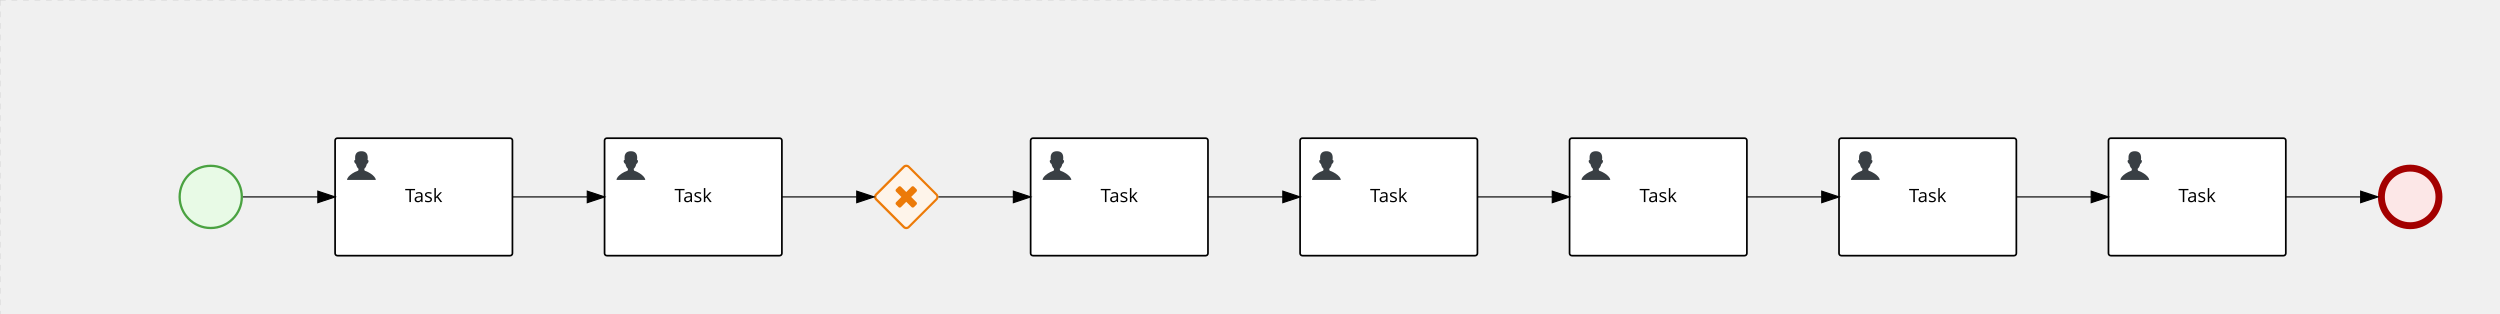
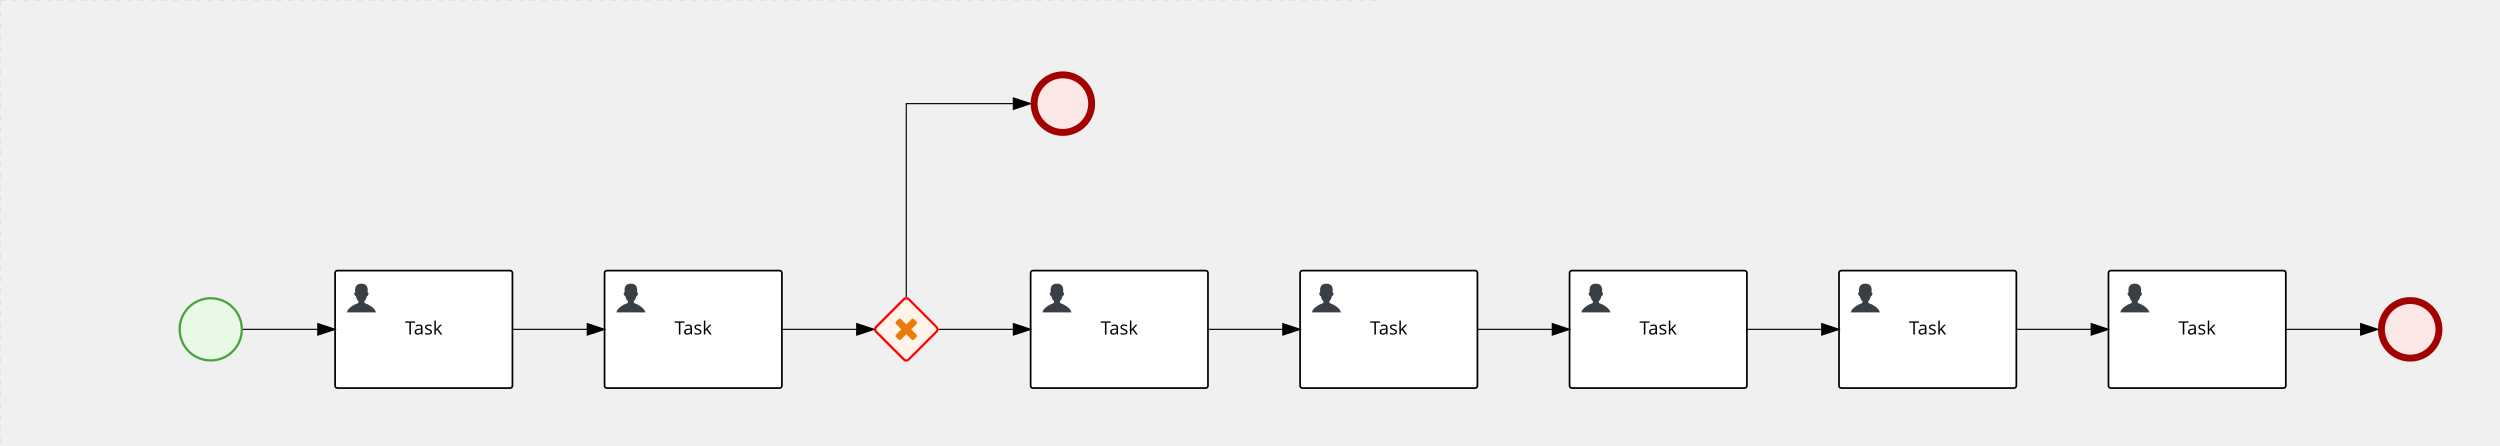
- <svg xmlns="http://www.w3.org/2000/svg" version="1.1" width="2171" height="272" viewBox="0 0 2171 272">
+ <svg xmlns="http://www.w3.org/2000/svg" version="1.1" width="2171" height="387" viewBox="0 0 2171 387">
  <defs />
  <g transform="matrix(1,0,0,1,0,0)">
    <g>
      <g>
        <g>
          <path fill="none" stroke="#d3d3d3" paint-order="fill stroke markers" d=" M 0 0 L 1200 0" stroke-miterlimit="10" stroke-opacity="0.8" stroke-dasharray="5" />
        </g>
        <g>
          <path fill="none" stroke="#d3d3d3" paint-order="fill stroke markers" d=" M 0 0 L 0 800" stroke-miterlimit="10" stroke-opacity="0.8" stroke-dasharray="5" />
        </g>
      </g>
-       <g id="_BD1D2AF8-A295-4450-887F-DDDDDC207F2A" bpmn2nodeid="_BD1D2AF8-A295-4450-887F-DDDDDC207F2A" transform="matrix(1,0,0,1,155,143)">
+       <g id="_BD1D2AF8-A295-4450-887F-DDDDDC207F2A" bpmn2nodeid="_BD1D2AF8-A295-4450-887F-DDDDDC207F2A" transform="matrix(1,0,0,1,155,258)">
        <g>
          <path fill="none" stroke="none" />
        </g>
        <g transform="matrix(0.125,0,0,0.125,0,0)">
          <g transform="matrix(1,0,0,1,0,0)">
            <path fill="#e8fae6" stroke="none" id="_BD1D2AF8-A295-4450-887F-DDDDDC207F2A?shapeType=BACKGROUND" paint-order="stroke fill markers" d=" M 0 0 M 444 224 C 444 263.9 434.2 300.8 414.4 334.5 C 394.7 368.2 368 394.9 334.4 414.5 C 300.8 434.1 263.9 444 224 444 C 184.1 444 147.2 434.2 113.5 414.4 C 79.8 394.7 53.1 368 33.5 334.4 C 13.9 300.8 4 263.9 4 224 C 4 184.1 13.8 147.2 33.6 113.5 C 53.4 79.8 80.1 53.1 113.6 33.5 C 147.1 13.9 184.1 4 224 4 C 263.9 4 300.8 13.8 334.5 33.6 C 368.2 53.4 394.9 80.1 414.5 113.6 C 434.1 147.1 444 184.1 444 224 Z" />
          </g>
          <g>
            <g transform="matrix(1,0,0,1,0,0)">
              <g transform="matrix(1,0,0,1,0,0)">
                <path fill="rgb(74,162,65)" stroke="none" id="_BD1D2AF8-A295-4450-887F-DDDDDC207F2A?shapeType=BORDER&amp;renderType=FILL" paint-order="stroke fill markers" d=" M 0 0 M 224 0 C 100.3 0 0 100.3 0 224 C 0 347.7 100.3 448 224 448 C 347.7 448 448 347.7 448 224 C 448 100.3 347.7 0 224 0 Z M 0 0 M 224 432 C 109.1 432 16 338.9 16 224 C 16 109.1 109.1 16 224 16 C 338.9 16 432 109.1 432 224 C 432 338.9 338.9 432 224 432 Z" />
              </g>
            </g>
          </g>
        </g>
        <g transform="matrix(1,0,0,1,28,61)" />
      </g>
-       <g transform="matrix(1,0,0,1,155,143)" />
-       <g id="_C1A7E222-AB9D-4696-9E21-A1FD12459640" bpmn2nodeid="_C1A7E222-AB9D-4696-9E21-A1FD12459640" transform="matrix(1,0,0,1,291,120)">
+       <g id="_C1A7E222-AB9D-4696-9E21-A1FD12459640" bpmn2nodeid="_C1A7E222-AB9D-4696-9E21-A1FD12459640" transform="matrix(1,0,0,1,291,235)">
        <g>
          <path fill="none" stroke="none" />
        </g>
        <g transform="matrix(1,0,0,1,0,0)">
          <path fill="#ffffff" stroke="none" id="_C1A7E222-AB9D-4696-9E21-A1FD12459640?shapeType=BACKGROUND" paint-order="stroke fill markers" d=" M 2 0 L 152 0 L 152 0 A 2 2 0 0 1 154 2 L 154 100 L 154 100 A 2 2 0 0 1 152 102 L 2 102 L 2 102 A 2 2 0 0 1 0 100 L 0 2 L 0 2 A 2 2 0 0 1 2 0 Z" />
        </g>
        <g transform="matrix(1,0,0,1,0,0)">
          <path fill="none" stroke="rgb(0,0,0)" id="_C1A7E222-AB9D-4696-9E21-A1FD12459640?shapeType=BORDER&amp;renderType=STROKE" paint-order="fill stroke markers" d=" M 2 0 L 152 0 L 152 0 A 2 2 0 0 1 154 2 L 154 100 L 154 100 A 2 2 0 0 1 152 102 L 2 102 L 2 102 A 2 2 0 0 1 0 100 L 0 2 L 0 2 A 2 2 0 0 1 2 0 Z" stroke-miterlimit="10" stroke-width="1.5" stroke-dasharray="" />
        </g>
        <g>
          <g transform="matrix(0.06,0,0,0.06,9.4,9.4)">
            <g transform="matrix(1,0,0,1,0,0)">
              <path fill="#393f44" stroke="none" id="_C1A7E222-AB9D-4696-9E21-A1FD12459640_task__JrCX__gE2q" paint-order="stroke fill markers" d=" M 0 0 M 16 445.21 C 16 440.869 18.784 431.129 22.001 424.217 C 35.768 394.64 77.283 359.28 129 333.084 C 144.516 325.224 157.347 319.964 167.807 317.174 C 171.932 316.074 175.729 314.414 176.525 313.363 C 178.894 310.234 180.914 302.908 181.727 294.5 L 182.5 286.5 L 178.507 283.455 C 166.303 274.146 154.284 251.678 148.04 226.5 C 145.611 216.707 145.056 215.462 142.984 215.158 C 141.703 214.97 138.083 212.243 134.939 209.099 C 123.233 197.393 116.891 177.376 121.44 166.49 C 123.002 162.751 128.155 159.01 131.75 159.004 C 134.448 159 134.471 158.603 132.914 138.788 C 130.927 113.496 134.279 92.265 143.132 74.076 C 152.232 55.38 167.569 42.882 189.049 36.66 C 210.203 30.532 237.797 30.532 258.951 36.66 C 300.042 48.563 318.958 83.806 314.955 141 C 314.32 150.075 313.624 157.788 313.409 158.14 C 313.194 158.493 314.575 159.073 316.479 159.43 C 328.929 161.766 330.986 177.018 321.496 196.621 C 316.903 206.109 309.357 214.508 304.817 215.185 C 303.023 215.453 302.293 217.146 299.943 226.5 C 296.659 239.567 294.474 245.305 287.948 257.995 C 282.491 268.606 273.035 281.109 268.108 284.229 L 264.871 286.278 L 265.518 292.889 C 266.345 301.33 268.639 309.871 270.877 312.837 C 272.067 314.415 275.002 315.79 280.063 317.139 C 291.069 320.075 303.617 325.274 321 334.102 C 369.815 358.891 410.848 393.758 425.032 422.5 C 429.07 430.682 432 440.232 432 445.21 L 432 448 L 224 448 L 16 448 L 16 445.21 Z" />
            </g>
          </g>
        </g>
        <g transform="matrix(1,0,0,1,4.04,13.68)">
          <g transform="matrix(0.04,0,0,0.04,63.36,69.12)">
            <g transform="matrix(1,0,0,1,0,0)">
              <path fill="none" stroke="none" />
            </g>
            <g transform="matrix(1,0,0,1,0,0)">
              <path fill="none" stroke="none" />
            </g>
          </g>
        </g>
        <g transform="matrix(1,0,0,1,60.75,43.5)">
          <text fill="#000000" stroke="none" font-family="Open Sans" font-size="12pt" font-style="normal" font-weight="normal" text-decoration="normal" x="16.25" y="12" text-anchor="middle" dominant-baseline="alphabetic">Task</text>
        </g>
      </g>
-       <g id="_4F758E74-10E8-4F3E-A1BE-51618BF79261" bpmn2nodeid="_4F758E74-10E8-4F3E-A1BE-51618BF79261">
-         <g>
-           <path fill="none" stroke="#000000" paint-order="fill stroke markers" d=" M 211 171 L 276 171" stroke-miterlimit="10" stroke-dasharray="" />
-         </g>
-         <g transform="matrix(1,0,0,1,211,171)" />
-         <g transform="matrix(6.123233995736766e-17,1,-1,6.123233995736766e-17,291,166)">
-           <path fill="#000000" stroke="#000000" paint-order="fill stroke markers" d=" M 10 15 L 0 15 L 5 0 Z" stroke-miterlimit="10" stroke-dasharray="" />
-         </g>
-         <g transform="matrix(1,0,0,1,211,161)" />
-       </g>
-       <g transform="matrix(1,0,0,1,291,120)" />
-       <g id="_A2AA6A26-D961-4B0E-9096-768F3CEE48E3" bpmn2nodeid="_A2AA6A26-D961-4B0E-9096-768F3CEE48E3" transform="matrix(1,0,0,1,525,120)">
+       <g id="_A2AA6A26-D961-4B0E-9096-768F3CEE48E3" bpmn2nodeid="_A2AA6A26-D961-4B0E-9096-768F3CEE48E3" transform="matrix(1,0,0,1,525,235)">
        <g>
          <path fill="none" stroke="none" />
        </g>
        <g transform="matrix(1,0,0,1,0,0)">
          <path fill="#ffffff" stroke="none" id="_A2AA6A26-D961-4B0E-9096-768F3CEE48E3?shapeType=BACKGROUND" paint-order="stroke fill markers" d=" M 2 0 L 152 0 L 152 0 A 2 2 0 0 1 154 2 L 154 100 L 154 100 A 2 2 0 0 1 152 102 L 2 102 L 2 102 A 2 2 0 0 1 0 100 L 0 2 L 0 2 A 2 2 0 0 1 2 0 Z" />
        </g>
        <g transform="matrix(1,0,0,1,0,0)">
          <path fill="none" stroke="rgb(0,0,0)" id="_A2AA6A26-D961-4B0E-9096-768F3CEE48E3?shapeType=BORDER&amp;renderType=STROKE" paint-order="fill stroke markers" d=" M 2 0 L 152 0 L 152 0 A 2 2 0 0 1 154 2 L 154 100 L 154 100 A 2 2 0 0 1 152 102 L 2 102 L 2 102 A 2 2 0 0 1 0 100 L 0 2 L 0 2 A 2 2 0 0 1 2 0 Z" stroke-miterlimit="10" stroke-width="1.5" stroke-dasharray="" />
        </g>
        <g>
          <g transform="matrix(0.06,0,0,0.06,9.4,9.4)">
            <g transform="matrix(1,0,0,1,0,0)">
              <path fill="#393f44" stroke="none" id="_A2AA6A26-D961-4B0E-9096-768F3CEE48E3_task__JrCX__gE2q" paint-order="stroke fill markers" d=" M 0 0 M 16 445.21 C 16 440.869 18.784 431.129 22.001 424.217 C 35.768 394.64 77.283 359.28 129 333.084 C 144.516 325.224 157.347 319.964 167.807 317.174 C 171.932 316.074 175.729 314.414 176.525 313.363 C 178.894 310.234 180.914 302.908 181.727 294.5 L 182.5 286.5 L 178.507 283.455 C 166.303 274.146 154.284 251.678 148.04 226.5 C 145.611 216.707 145.056 215.462 142.984 215.158 C 141.703 214.97 138.083 212.243 134.939 209.099 C 123.233 197.393 116.891 177.376 121.44 166.49 C 123.002 162.751 128.155 159.01 131.75 159.004 C 134.448 159 134.471 158.603 132.914 138.788 C 130.927 113.496 134.279 92.265 143.132 74.076 C 152.232 55.38 167.569 42.882 189.049 36.66 C 210.203 30.532 237.797 30.532 258.951 36.66 C 300.042 48.563 318.958 83.806 314.955 141 C 314.32 150.075 313.624 157.788 313.409 158.14 C 313.194 158.493 314.575 159.073 316.479 159.43 C 328.929 161.766 330.986 177.018 321.496 196.621 C 316.903 206.109 309.357 214.508 304.817 215.185 C 303.023 215.453 302.293 217.146 299.943 226.5 C 296.659 239.567 294.474 245.305 287.948 257.995 C 282.491 268.606 273.035 281.109 268.108 284.229 L 264.871 286.278 L 265.518 292.889 C 266.345 301.33 268.639 309.871 270.877 312.837 C 272.067 314.415 275.002 315.79 280.063 317.139 C 291.069 320.075 303.617 325.274 321 334.102 C 369.815 358.891 410.848 393.758 425.032 422.5 C 429.07 430.682 432 440.232 432 445.21 L 432 448 L 224 448 L 16 448 L 16 445.21 Z" />
            </g>
          </g>
        </g>
        <g transform="matrix(1,0,0,1,4.04,13.68)">
          <g transform="matrix(0.04,0,0,0.04,63.36,69.12)">
            <g transform="matrix(1,0,0,1,0,0)">
              <path fill="none" stroke="none" />
            </g>
            <g transform="matrix(1,0,0,1,0,0)">
              <path fill="none" stroke="none" />
            </g>
          </g>
        </g>
        <g transform="matrix(1,0,0,1,60.75,43.5)">
          <text fill="#000000" stroke="none" font-family="Open Sans" font-size="12pt" font-style="normal" font-weight="normal" text-decoration="normal" x="16.25" y="12" text-anchor="middle" dominant-baseline="alphabetic">Task</text>
        </g>
      </g>
-       <g id="_257670AB-9712-44E4-BC0F-1A981BE80758" bpmn2nodeid="_257670AB-9712-44E4-BC0F-1A981BE80758">
-         <g>
-           <path fill="none" stroke="#000000" paint-order="fill stroke markers" d=" M 445 171 L 510 171" stroke-miterlimit="10" stroke-dasharray="" />
-         </g>
-         <g transform="matrix(1,0,0,1,445,171)" />
-         <g transform="matrix(6.123233995736766e-17,1,-1,6.123233995736766e-17,525,166)">
-           <path fill="#000000" stroke="#000000" paint-order="fill stroke markers" d=" M 10 15 L 0 15 L 5 0 Z" stroke-miterlimit="10" stroke-dasharray="" />
-         </g>
-         <g transform="matrix(1,0,0,1,445,161)" />
-       </g>
-       <g transform="matrix(1,0,0,1,525,120)" />
-       <g id="_67E6EC67-04C4-44F7-8063-492E1B0615BB" bpmn2nodeid="_67E6EC67-04C4-44F7-8063-492E1B0615BB" transform="matrix(1,0,0,1,759,143)">
+       <g id="_67E6EC67-04C4-44F7-8063-492E1B0615BB" bpmn2nodeid="_67E6EC67-04C4-44F7-8063-492E1B0615BB" transform="matrix(1,0,0,1,759,258)">
        <g>
          <path fill="none" stroke="none" />
        </g>
        <g transform="matrix(0.125,0,0,0.125,0,0)">
          <g transform="matrix(1,0,0,1,0,0)">
            <path fill="#fef4ea" stroke="none" id="_67E6EC67-04C4-44F7-8063-492E1B0615BB?shapeType=BACKGROUND" paint-order="stroke fill markers" d=" M 0 0 M 224.4 4.3 C 216.4 4.3 208.4 7.3 202.3 13.4 L 13.5 202.2 C 1.3 214.4 1.3 234.2 13.5 246.4 L 202.2 435.1 C 208.3 441.2 216.4 444.2 224.3 444.2 C 232.2 444.2 240.3 441.2 246.4 435.1 L 435.1 246.4 C 447.3 234.2 447.3 214.4 435.1 202.2 L 246.5 13.4 C 240.4 7.3 232.4 4.3 224.4 4.3 L 224.4 4.3 Z" />
          </g>
          <g>
            <g transform="matrix(1,0,0,1,0,0)">
              <g transform="matrix(1,0,0,1,0,0)">
-                 <path fill="rgb(236,122,8)" stroke="none" id="_67E6EC67-04C4-44F7-8063-492E1B0615BB?shapeType=BORDER&amp;renderType=FILL" paint-order="stroke fill markers" d=" M 0 0 M 20.8 212.7 L 213.3 20.2 C 219.6 13.9 229.7 13.9 235.9 20.2 L 428.4 212.7 C 434.7 219 434.7 229.1 428.4 235.3 L 235.9 427.8 C 229.6 434.1 219.5 434.1 213.3 427.8 L 20.8 235.3 C 14.5 229.1 14.5 218.9 20.8 212.7 L 20.8 212.7 Z M 0 0 M 0 224 C 0 232.1 3.1 240.3 9.3 246.5 L 201.5 438.7 C 213.9 451.1 234.1 451.1 246.5 438.7 L 438.7 246.5 C 444.9 240.3 448 232.1 448 224 C 448 215.9 444.9 207.7 438.7 201.5 L 246.5 9.3 C 234.1 -3.1 213.9 -3.1 201.5 9.3 L 9.3 201.5 C 3.1 207.7 0 215.9 0 224 L 0 224 Z" />
+                 <path fill="rgb(255,0,0)" stroke="none" id="_67E6EC67-04C4-44F7-8063-492E1B0615BB?shapeType=BORDER&amp;renderType=FILL" paint-order="stroke fill markers" d=" M 0 0 M 20.8 212.7 L 213.3 20.2 C 219.6 13.9 229.7 13.9 235.9 20.2 L 428.4 212.7 C 434.7 219 434.7 229.1 428.4 235.3 L 235.9 427.8 C 229.6 434.1 219.5 434.1 213.3 427.8 L 20.8 235.3 C 14.5 229.1 14.5 218.9 20.8 212.7 L 20.8 212.7 Z M 0 0 M 0 224 C 0 232.1 3.1 240.3 9.3 246.5 L 201.5 438.7 C 213.9 451.1 234.1 451.1 246.5 438.7 L 438.7 246.5 C 444.9 240.3 448 232.1 448 224 C 448 215.9 444.9 207.7 438.7 201.5 L 246.5 9.3 C 234.1 -3.1 213.9 -3.1 201.5 9.3 L 9.3 201.5 C 3.1 207.7 0 215.9 0 224 L 0 224 Z" />
              </g>
            </g>
          </g>
          <g>
            <g transform="matrix(1,0,0,1,0,0)">
              <g transform="matrix(1,0,0,1,0,0)">
                <path fill="#ec7a08" stroke="none" id="_67E6EC67-04C4-44F7-8063-492E1B0615BB_exclusive" paint-order="stroke fill markers" d=" M 0 0 M 298.2 269.2 C 298.2 272.6 297.1 275.3 294.7 277.7 L 277.7 294.7 C 275.3 297.1 272.6 298.2 269.2 298.2 C 265.8 298.2 263.1 297.1 260.7 294.7 L 224 258 L 187.2 294.8 C 184.8 297.2 182.1 298.3 178.7 298.3 C 175.3 298.3 172.6 297.2 170.2 294.8 L 153.2 277.8 C 150.8 275.4 149.7 272.7 149.7 269.3 C 149.7 265.9 150.8 263.2 153.2 260.8 L 190 224 L 153.2 187.2 C 150.8 184.8 149.7 182 149.7 178.7 C 149.7 175.3 150.8 172.5 153.2 170.2 L 170.2 153.2 C 172.6 150.8 175.3 149.7 178.7 149.7 C 182.1 149.7 184.8 150.8 187.2 153.2 L 224 190 L 260.8 153.2 C 263.2 150.8 265.9 149.7 269.3 149.7 C 272.7 149.7 275.4 150.8 277.8 153.2 L 294.8 170.2 C 297.2 172.5 298.3 175.3 298.3 178.7 C 298.3 182 297.2 184.8 294.8 187.2 L 258 224 L 294.8 260.8 C 297.1 263.1 298.2 265.9 298.2 269.2 Z" />
              </g>
            </g>
          </g>
        </g>
        <g transform="matrix(1,0,0,1,28,61)" />
      </g>
-       <g id="_77CBC5D1-3ADE-4B9D-A442-46ECFEF63941" bpmn2nodeid="_77CBC5D1-3ADE-4B9D-A442-46ECFEF63941">
-         <g>
-           <path fill="none" stroke="#000000" paint-order="fill stroke markers" d=" M 679 171 L 744 171" stroke-miterlimit="10" stroke-dasharray="" />
-         </g>
-         <g transform="matrix(1,0,0,1,679,171)" />
-         <g transform="matrix(6.123233995736766e-17,1,-1,6.123233995736766e-17,759,166)">
-           <path fill="#000000" stroke="#000000" paint-order="fill stroke markers" d=" M 10 15 L 0 15 L 5 0 Z" stroke-miterlimit="10" stroke-dasharray="" />
-         </g>
-         <g transform="matrix(1,0,0,1,679,161)" />
-       </g>
-       <g transform="matrix(1,0,0,1,759,143)" />
-       <g id="_B5F4F070-4E8F-462E-9679-84021734B52C" bpmn2nodeid="_B5F4F070-4E8F-462E-9679-84021734B52C" transform="matrix(1,0,0,1,895,120)">
+       <g id="_B5F4F070-4E8F-462E-9679-84021734B52C" bpmn2nodeid="_B5F4F070-4E8F-462E-9679-84021734B52C" transform="matrix(1,0,0,1,895,235)">
        <g>
          <path fill="none" stroke="none" />
        </g>
        <g transform="matrix(1,0,0,1,0,0)">
          <path fill="#ffffff" stroke="none" id="_B5F4F070-4E8F-462E-9679-84021734B52C?shapeType=BACKGROUND" paint-order="stroke fill markers" d=" M 2 0 L 152 0 L 152 0 A 2 2 0 0 1 154 2 L 154 100 L 154 100 A 2 2 0 0 1 152 102 L 2 102 L 2 102 A 2 2 0 0 1 0 100 L 0 2 L 0 2 A 2 2 0 0 1 2 0 Z" />
        </g>
        <g transform="matrix(1,0,0,1,0,0)">
          <path fill="none" stroke="rgb(0,0,0)" id="_B5F4F070-4E8F-462E-9679-84021734B52C?shapeType=BORDER&amp;renderType=STROKE" paint-order="fill stroke markers" d=" M 2 0 L 152 0 L 152 0 A 2 2 0 0 1 154 2 L 154 100 L 154 100 A 2 2 0 0 1 152 102 L 2 102 L 2 102 A 2 2 0 0 1 0 100 L 0 2 L 0 2 A 2 2 0 0 1 2 0 Z" stroke-miterlimit="10" stroke-width="1.5" stroke-dasharray="" />
        </g>
        <g>
          <g transform="matrix(0.06,0,0,0.06,9.4,9.4)">
            <g transform="matrix(1,0,0,1,0,0)">
              <path fill="#393f44" stroke="none" id="_B5F4F070-4E8F-462E-9679-84021734B52C_task__JrCX__gE2q" paint-order="stroke fill markers" d=" M 0 0 M 16 445.21 C 16 440.869 18.784 431.129 22.001 424.217 C 35.768 394.64 77.283 359.28 129 333.084 C 144.516 325.224 157.347 319.964 167.807 317.174 C 171.932 316.074 175.729 314.414 176.525 313.363 C 178.894 310.234 180.914 302.908 181.727 294.5 L 182.5 286.5 L 178.507 283.455 C 166.303 274.146 154.284 251.678 148.04 226.5 C 145.611 216.707 145.056 215.462 142.984 215.158 C 141.703 214.97 138.083 212.243 134.939 209.099 C 123.233 197.393 116.891 177.376 121.44 166.49 C 123.002 162.751 128.155 159.01 131.75 159.004 C 134.448 159 134.471 158.603 132.914 138.788 C 130.927 113.496 134.279 92.265 143.132 74.076 C 152.232 55.38 167.569 42.882 189.049 36.66 C 210.203 30.532 237.797 30.532 258.951 36.66 C 300.042 48.563 318.958 83.806 314.955 141 C 314.32 150.075 313.624 157.788 313.409 158.14 C 313.194 158.493 314.575 159.073 316.479 159.43 C 328.929 161.766 330.986 177.018 321.496 196.621 C 316.903 206.109 309.357 214.508 304.817 215.185 C 303.023 215.453 302.293 217.146 299.943 226.5 C 296.659 239.567 294.474 245.305 287.948 257.995 C 282.491 268.606 273.035 281.109 268.108 284.229 L 264.871 286.278 L 265.518 292.889 C 266.345 301.33 268.639 309.871 270.877 312.837 C 272.067 314.415 275.002 315.79 280.063 317.139 C 291.069 320.075 303.617 325.274 321 334.102 C 369.815 358.891 410.848 393.758 425.032 422.5 C 429.07 430.682 432 440.232 432 445.21 L 432 448 L 224 448 L 16 448 L 16 445.21 Z" />
            </g>
          </g>
        </g>
        <g transform="matrix(1,0,0,1,4.04,13.68)">
          <g transform="matrix(0.04,0,0,0.04,63.36,69.12)">
            <g transform="matrix(1,0,0,1,0,0)">
              <path fill="none" stroke="none" />
            </g>
            <g transform="matrix(1,0,0,1,0,0)">
              <path fill="none" stroke="none" />
            </g>
          </g>
        </g>
        <g transform="matrix(1,0,0,1,60.75,43.5)">
          <text fill="#000000" stroke="none" font-family="Open Sans" font-size="12pt" font-style="normal" font-weight="normal" text-decoration="normal" x="16.25" y="12" text-anchor="middle" dominant-baseline="alphabetic">Task</text>
        </g>
      </g>
-       <g id="_EBDE0DC5-5622-4D78-8DD5-76DB6A95652A" bpmn2nodeid="_EBDE0DC5-5622-4D78-8DD5-76DB6A95652A">
-         <g>
-           <path fill="none" stroke="#000000" paint-order="fill stroke markers" d=" M 815 171 L 880 171" stroke-miterlimit="10" stroke-dasharray="" />
-         </g>
-         <g transform="matrix(1,0,0,1,815,171)" />
-         <g transform="matrix(6.123233995736766e-17,1,-1,6.123233995736766e-17,895,166)">
-           <path fill="#000000" stroke="#000000" paint-order="fill stroke markers" d=" M 10 15 L 0 15 L 5 0 Z" stroke-miterlimit="10" stroke-dasharray="" />
-         </g>
-         <g transform="matrix(1,0,0,1,815,161)" />
-       </g>
-       <g transform="matrix(1,0,0,1,895,120)" />
-       <g id="_E7CACB29-BD10-435C-A16A-18ADB375356E" bpmn2nodeid="_E7CACB29-BD10-435C-A16A-18ADB375356E" transform="matrix(1,0,0,1,1129,120)">
+       <g id="_E7CACB29-BD10-435C-A16A-18ADB375356E" bpmn2nodeid="_E7CACB29-BD10-435C-A16A-18ADB375356E" transform="matrix(1,0,0,1,1129,235)">
        <g>
          <path fill="none" stroke="none" />
        </g>
        <g transform="matrix(1,0,0,1,0,0)">
          <path fill="#ffffff" stroke="none" id="_E7CACB29-BD10-435C-A16A-18ADB375356E?shapeType=BACKGROUND" paint-order="stroke fill markers" d=" M 2 0 L 152 0 L 152 0 A 2 2 0 0 1 154 2 L 154 100 L 154 100 A 2 2 0 0 1 152 102 L 2 102 L 2 102 A 2 2 0 0 1 0 100 L 0 2 L 0 2 A 2 2 0 0 1 2 0 Z" />
        </g>
        <g transform="matrix(1,0,0,1,0,0)">
          <path fill="none" stroke="rgb(0,0,0)" id="_E7CACB29-BD10-435C-A16A-18ADB375356E?shapeType=BORDER&amp;renderType=STROKE" paint-order="fill stroke markers" d=" M 2 0 L 152 0 L 152 0 A 2 2 0 0 1 154 2 L 154 100 L 154 100 A 2 2 0 0 1 152 102 L 2 102 L 2 102 A 2 2 0 0 1 0 100 L 0 2 L 0 2 A 2 2 0 0 1 2 0 Z" stroke-miterlimit="10" stroke-width="1.5" stroke-dasharray="" />
        </g>
        <g>
          <g transform="matrix(0.06,0,0,0.06,9.4,9.4)">
            <g transform="matrix(1,0,0,1,0,0)">
              <path fill="#393f44" stroke="none" id="_E7CACB29-BD10-435C-A16A-18ADB375356E_task__JrCX__gE2q" paint-order="stroke fill markers" d=" M 0 0 M 16 445.21 C 16 440.869 18.784 431.129 22.001 424.217 C 35.768 394.64 77.283 359.28 129 333.084 C 144.516 325.224 157.347 319.964 167.807 317.174 C 171.932 316.074 175.729 314.414 176.525 313.363 C 178.894 310.234 180.914 302.908 181.727 294.5 L 182.5 286.5 L 178.507 283.455 C 166.303 274.146 154.284 251.678 148.04 226.5 C 145.611 216.707 145.056 215.462 142.984 215.158 C 141.703 214.97 138.083 212.243 134.939 209.099 C 123.233 197.393 116.891 177.376 121.44 166.49 C 123.002 162.751 128.155 159.01 131.75 159.004 C 134.448 159 134.471 158.603 132.914 138.788 C 130.927 113.496 134.279 92.265 143.132 74.076 C 152.232 55.38 167.569 42.882 189.049 36.66 C 210.203 30.532 237.797 30.532 258.951 36.66 C 300.042 48.563 318.958 83.806 314.955 141 C 314.32 150.075 313.624 157.788 313.409 158.14 C 313.194 158.493 314.575 159.073 316.479 159.43 C 328.929 161.766 330.986 177.018 321.496 196.621 C 316.903 206.109 309.357 214.508 304.817 215.185 C 303.023 215.453 302.293 217.146 299.943 226.5 C 296.659 239.567 294.474 245.305 287.948 257.995 C 282.491 268.606 273.035 281.109 268.108 284.229 L 264.871 286.278 L 265.518 292.889 C 266.345 301.33 268.639 309.871 270.877 312.837 C 272.067 314.415 275.002 315.79 280.063 317.139 C 291.069 320.075 303.617 325.274 321 334.102 C 369.815 358.891 410.848 393.758 425.032 422.5 C 429.07 430.682 432 440.232 432 445.21 L 432 448 L 224 448 L 16 448 L 16 445.21 Z" />
            </g>
          </g>
        </g>
        <g transform="matrix(1,0,0,1,4.04,13.68)">
          <g transform="matrix(0.04,0,0,0.04,63.36,69.12)">
            <g transform="matrix(1,0,0,1,0,0)">
              <path fill="none" stroke="none" />
            </g>
            <g transform="matrix(1,0,0,1,0,0)">
              <path fill="none" stroke="none" />
            </g>
          </g>
        </g>
        <g transform="matrix(1,0,0,1,60.75,43.5)">
          <text fill="#000000" stroke="none" font-family="Open Sans" font-size="12pt" font-style="normal" font-weight="normal" text-decoration="normal" x="16.25" y="12" text-anchor="middle" dominant-baseline="alphabetic">Task</text>
        </g>
      </g>
-       <g id="_AE5C3344-8FDD-4492-AB14-617A3BBB9AD2" bpmn2nodeid="_AE5C3344-8FDD-4492-AB14-617A3BBB9AD2">
-         <g>
-           <path fill="none" stroke="#000000" paint-order="fill stroke markers" d=" M 1049 171 L 1114 171" stroke-miterlimit="10" stroke-dasharray="" />
-         </g>
-         <g transform="matrix(1,0,0,1,1049,171)" />
-         <g transform="matrix(6.123233995736766e-17,1,-1,6.123233995736766e-17,1129,166)">
-           <path fill="#000000" stroke="#000000" paint-order="fill stroke markers" d=" M 10 15 L 0 15 L 5 0 Z" stroke-miterlimit="10" stroke-dasharray="" />
-         </g>
-         <g transform="matrix(1,0,0,1,1049,161)" />
-       </g>
-       <g transform="matrix(1,0,0,1,1129,120)" />
-       <g id="_8FF0A43F-6382-45C9-BA72-5A724DCAC5A2" bpmn2nodeid="_8FF0A43F-6382-45C9-BA72-5A724DCAC5A2" transform="matrix(1,0,0,1,1363,120)">
+       <g id="_8FF0A43F-6382-45C9-BA72-5A724DCAC5A2" bpmn2nodeid="_8FF0A43F-6382-45C9-BA72-5A724DCAC5A2" transform="matrix(1,0,0,1,1363,235)">
        <g>
          <path fill="none" stroke="none" />
        </g>
        <g transform="matrix(1,0,0,1,0,0)">
          <path fill="#ffffff" stroke="none" id="_8FF0A43F-6382-45C9-BA72-5A724DCAC5A2?shapeType=BACKGROUND" paint-order="stroke fill markers" d=" M 2 0 L 152 0 L 152 0 A 2 2 0 0 1 154 2 L 154 100 L 154 100 A 2 2 0 0 1 152 102 L 2 102 L 2 102 A 2 2 0 0 1 0 100 L 0 2 L 0 2 A 2 2 0 0 1 2 0 Z" />
        </g>
        <g transform="matrix(1,0,0,1,0,0)">
          <path fill="none" stroke="rgb(0,0,0)" id="_8FF0A43F-6382-45C9-BA72-5A724DCAC5A2?shapeType=BORDER&amp;renderType=STROKE" paint-order="fill stroke markers" d=" M 2 0 L 152 0 L 152 0 A 2 2 0 0 1 154 2 L 154 100 L 154 100 A 2 2 0 0 1 152 102 L 2 102 L 2 102 A 2 2 0 0 1 0 100 L 0 2 L 0 2 A 2 2 0 0 1 2 0 Z" stroke-miterlimit="10" stroke-width="1.5" stroke-dasharray="" />
        </g>
        <g>
          <g transform="matrix(0.06,0,0,0.06,9.4,9.4)">
            <g transform="matrix(1,0,0,1,0,0)">
              <path fill="#393f44" stroke="none" id="_8FF0A43F-6382-45C9-BA72-5A724DCAC5A2_task__JrCX__gE2q" paint-order="stroke fill markers" d=" M 0 0 M 16 445.21 C 16 440.869 18.784 431.129 22.001 424.217 C 35.768 394.64 77.283 359.28 129 333.084 C 144.516 325.224 157.347 319.964 167.807 317.174 C 171.932 316.074 175.729 314.414 176.525 313.363 C 178.894 310.234 180.914 302.908 181.727 294.5 L 182.5 286.5 L 178.507 283.455 C 166.303 274.146 154.284 251.678 148.04 226.5 C 145.611 216.707 145.056 215.462 142.984 215.158 C 141.703 214.97 138.083 212.243 134.939 209.099 C 123.233 197.393 116.891 177.376 121.44 166.49 C 123.002 162.751 128.155 159.01 131.75 159.004 C 134.448 159 134.471 158.603 132.914 138.788 C 130.927 113.496 134.279 92.265 143.132 74.076 C 152.232 55.38 167.569 42.882 189.049 36.66 C 210.203 30.532 237.797 30.532 258.951 36.66 C 300.042 48.563 318.958 83.806 314.955 141 C 314.32 150.075 313.624 157.788 313.409 158.14 C 313.194 158.493 314.575 159.073 316.479 159.43 C 328.929 161.766 330.986 177.018 321.496 196.621 C 316.903 206.109 309.357 214.508 304.817 215.185 C 303.023 215.453 302.293 217.146 299.943 226.5 C 296.659 239.567 294.474 245.305 287.948 257.995 C 282.491 268.606 273.035 281.109 268.108 284.229 L 264.871 286.278 L 265.518 292.889 C 266.345 301.33 268.639 309.871 270.877 312.837 C 272.067 314.415 275.002 315.79 280.063 317.139 C 291.069 320.075 303.617 325.274 321 334.102 C 369.815 358.891 410.848 393.758 425.032 422.5 C 429.07 430.682 432 440.232 432 445.21 L 432 448 L 224 448 L 16 448 L 16 445.21 Z" />
            </g>
          </g>
        </g>
        <g transform="matrix(1,0,0,1,4.04,13.68)">
          <g transform="matrix(0.04,0,0,0.04,63.36,69.12)">
            <g transform="matrix(1,0,0,1,0,0)">
              <path fill="none" stroke="none" />
            </g>
            <g transform="matrix(1,0,0,1,0,0)">
              <path fill="none" stroke="none" />
            </g>
          </g>
        </g>
        <g transform="matrix(1,0,0,1,60.75,43.5)">
          <text fill="#000000" stroke="none" font-family="Open Sans" font-size="12pt" font-style="normal" font-weight="normal" text-decoration="normal" x="16.25" y="12" text-anchor="middle" dominant-baseline="alphabetic">Task</text>
        </g>
      </g>
-       <g id="_56CBB2CD-26D1-4CE8-B54A-29FD3BC16176" bpmn2nodeid="_56CBB2CD-26D1-4CE8-B54A-29FD3BC16176">
-         <g>
-           <path fill="none" stroke="#000000" paint-order="fill stroke markers" d=" M 1283 171 L 1348 171" stroke-miterlimit="10" stroke-dasharray="" />
-         </g>
-         <g transform="matrix(1,0,0,1,1283,171)" />
-         <g transform="matrix(6.123233995736766e-17,1,-1,6.123233995736766e-17,1363,166)">
-           <path fill="#000000" stroke="#000000" paint-order="fill stroke markers" d=" M 10 15 L 0 15 L 5 0 Z" stroke-miterlimit="10" stroke-dasharray="" />
-         </g>
-         <g transform="matrix(1,0,0,1,1283,161)" />
-       </g>
-       <g transform="matrix(1,0,0,1,1363,120)" />
-       <g id="_46555990-BA23-4DF4-93FD-519519213578" bpmn2nodeid="_46555990-BA23-4DF4-93FD-519519213578" transform="matrix(1,0,0,1,1597,120)">
+       <g id="_46555990-BA23-4DF4-93FD-519519213578" bpmn2nodeid="_46555990-BA23-4DF4-93FD-519519213578" transform="matrix(1,0,0,1,1597,235)">
        <g>
          <path fill="none" stroke="none" />
        </g>
        <g transform="matrix(1,0,0,1,0,0)">
          <path fill="#ffffff" stroke="none" id="_46555990-BA23-4DF4-93FD-519519213578?shapeType=BACKGROUND" paint-order="stroke fill markers" d=" M 2 0 L 152 0 L 152 0 A 2 2 0 0 1 154 2 L 154 100 L 154 100 A 2 2 0 0 1 152 102 L 2 102 L 2 102 A 2 2 0 0 1 0 100 L 0 2 L 0 2 A 2 2 0 0 1 2 0 Z" />
        </g>
        <g transform="matrix(1,0,0,1,0,0)">
          <path fill="none" stroke="rgb(0,0,0)" id="_46555990-BA23-4DF4-93FD-519519213578?shapeType=BORDER&amp;renderType=STROKE" paint-order="fill stroke markers" d=" M 2 0 L 152 0 L 152 0 A 2 2 0 0 1 154 2 L 154 100 L 154 100 A 2 2 0 0 1 152 102 L 2 102 L 2 102 A 2 2 0 0 1 0 100 L 0 2 L 0 2 A 2 2 0 0 1 2 0 Z" stroke-miterlimit="10" stroke-width="1.5" stroke-dasharray="" />
        </g>
        <g>
          <g transform="matrix(0.06,0,0,0.06,9.4,9.4)">
            <g transform="matrix(1,0,0,1,0,0)">
              <path fill="#393f44" stroke="none" id="_46555990-BA23-4DF4-93FD-519519213578_task__JrCX__gE2q" paint-order="stroke fill markers" d=" M 0 0 M 16 445.21 C 16 440.869 18.784 431.129 22.001 424.217 C 35.768 394.64 77.283 359.28 129 333.084 C 144.516 325.224 157.347 319.964 167.807 317.174 C 171.932 316.074 175.729 314.414 176.525 313.363 C 178.894 310.234 180.914 302.908 181.727 294.5 L 182.5 286.5 L 178.507 283.455 C 166.303 274.146 154.284 251.678 148.04 226.5 C 145.611 216.707 145.056 215.462 142.984 215.158 C 141.703 214.97 138.083 212.243 134.939 209.099 C 123.233 197.393 116.891 177.376 121.44 166.49 C 123.002 162.751 128.155 159.01 131.75 159.004 C 134.448 159 134.471 158.603 132.914 138.788 C 130.927 113.496 134.279 92.265 143.132 74.076 C 152.232 55.38 167.569 42.882 189.049 36.66 C 210.203 30.532 237.797 30.532 258.951 36.66 C 300.042 48.563 318.958 83.806 314.955 141 C 314.32 150.075 313.624 157.788 313.409 158.14 C 313.194 158.493 314.575 159.073 316.479 159.43 C 328.929 161.766 330.986 177.018 321.496 196.621 C 316.903 206.109 309.357 214.508 304.817 215.185 C 303.023 215.453 302.293 217.146 299.943 226.5 C 296.659 239.567 294.474 245.305 287.948 257.995 C 282.491 268.606 273.035 281.109 268.108 284.229 L 264.871 286.278 L 265.518 292.889 C 266.345 301.33 268.639 309.871 270.877 312.837 C 272.067 314.415 275.002 315.79 280.063 317.139 C 291.069 320.075 303.617 325.274 321 334.102 C 369.815 358.891 410.848 393.758 425.032 422.5 C 429.07 430.682 432 440.232 432 445.21 L 432 448 L 224 448 L 16 448 L 16 445.21 Z" />
            </g>
          </g>
        </g>
        <g transform="matrix(1,0,0,1,4.04,13.68)">
          <g transform="matrix(0.04,0,0,0.04,63.36,69.12)">
            <g transform="matrix(1,0,0,1,0,0)">
              <path fill="none" stroke="none" />
            </g>
            <g transform="matrix(1,0,0,1,0,0)">
              <path fill="none" stroke="none" />
            </g>
          </g>
        </g>
        <g transform="matrix(1,0,0,1,60.75,43.5)">
          <text fill="#000000" stroke="none" font-family="Open Sans" font-size="12pt" font-style="normal" font-weight="normal" text-decoration="normal" x="16.25" y="12" text-anchor="middle" dominant-baseline="alphabetic">Task</text>
        </g>
      </g>
-       <g id="_9954FA6A-EFA4-4B48-A5A9-50F8D56FA501" bpmn2nodeid="_9954FA6A-EFA4-4B48-A5A9-50F8D56FA501">
-         <g>
-           <path fill="none" stroke="#000000" paint-order="fill stroke markers" d=" M 1517 171 L 1582 171" stroke-miterlimit="10" stroke-dasharray="" />
-         </g>
-         <g transform="matrix(1,0,0,1,1517,171)" />
-         <g transform="matrix(6.123233995736766e-17,1,-1,6.123233995736766e-17,1597,166)">
-           <path fill="#000000" stroke="#000000" paint-order="fill stroke markers" d=" M 10 15 L 0 15 L 5 0 Z" stroke-miterlimit="10" stroke-dasharray="" />
-         </g>
-         <g transform="matrix(1,0,0,1,1517,161)" />
-       </g>
-       <g transform="matrix(1,0,0,1,1597,120)" />
-       <g id="_2652C81C-3B0A-4F57-AE74-74FB26818996" bpmn2nodeid="_2652C81C-3B0A-4F57-AE74-74FB26818996" transform="matrix(1,0,0,1,1831,120)">
+       <g id="_2652C81C-3B0A-4F57-AE74-74FB26818996" bpmn2nodeid="_2652C81C-3B0A-4F57-AE74-74FB26818996" transform="matrix(1,0,0,1,1831,235)">
        <g>
          <path fill="none" stroke="none" />
        </g>
        <g transform="matrix(1,0,0,1,0,0)">
          <path fill="#ffffff" stroke="none" id="_2652C81C-3B0A-4F57-AE74-74FB26818996?shapeType=BACKGROUND" paint-order="stroke fill markers" d=" M 2 0 L 152 0 L 152 0 A 2 2 0 0 1 154 2 L 154 100 L 154 100 A 2 2 0 0 1 152 102 L 2 102 L 2 102 A 2 2 0 0 1 0 100 L 0 2 L 0 2 A 2 2 0 0 1 2 0 Z" />
        </g>
        <g transform="matrix(1,0,0,1,0,0)">
          <path fill="none" stroke="rgb(0,0,0)" id="_2652C81C-3B0A-4F57-AE74-74FB26818996?shapeType=BORDER&amp;renderType=STROKE" paint-order="fill stroke markers" d=" M 2 0 L 152 0 L 152 0 A 2 2 0 0 1 154 2 L 154 100 L 154 100 A 2 2 0 0 1 152 102 L 2 102 L 2 102 A 2 2 0 0 1 0 100 L 0 2 L 0 2 A 2 2 0 0 1 2 0 Z" stroke-miterlimit="10" stroke-width="1.5" stroke-dasharray="" />
        </g>
        <g>
          <g transform="matrix(0.06,0,0,0.06,9.4,9.4)">
            <g transform="matrix(1,0,0,1,0,0)">
              <path fill="#393f44" stroke="none" id="_2652C81C-3B0A-4F57-AE74-74FB26818996_task__JrCX__gE2q" paint-order="stroke fill markers" d=" M 0 0 M 16 445.21 C 16 440.869 18.784 431.129 22.001 424.217 C 35.768 394.64 77.283 359.28 129 333.084 C 144.516 325.224 157.347 319.964 167.807 317.174 C 171.932 316.074 175.729 314.414 176.525 313.363 C 178.894 310.234 180.914 302.908 181.727 294.5 L 182.5 286.5 L 178.507 283.455 C 166.303 274.146 154.284 251.678 148.04 226.5 C 145.611 216.707 145.056 215.462 142.984 215.158 C 141.703 214.97 138.083 212.243 134.939 209.099 C 123.233 197.393 116.891 177.376 121.44 166.49 C 123.002 162.751 128.155 159.01 131.75 159.004 C 134.448 159 134.471 158.603 132.914 138.788 C 130.927 113.496 134.279 92.265 143.132 74.076 C 152.232 55.38 167.569 42.882 189.049 36.66 C 210.203 30.532 237.797 30.532 258.951 36.66 C 300.042 48.563 318.958 83.806 314.955 141 C 314.32 150.075 313.624 157.788 313.409 158.14 C 313.194 158.493 314.575 159.073 316.479 159.43 C 328.929 161.766 330.986 177.018 321.496 196.621 C 316.903 206.109 309.357 214.508 304.817 215.185 C 303.023 215.453 302.293 217.146 299.943 226.5 C 296.659 239.567 294.474 245.305 287.948 257.995 C 282.491 268.606 273.035 281.109 268.108 284.229 L 264.871 286.278 L 265.518 292.889 C 266.345 301.33 268.639 309.871 270.877 312.837 C 272.067 314.415 275.002 315.79 280.063 317.139 C 291.069 320.075 303.617 325.274 321 334.102 C 369.815 358.891 410.848 393.758 425.032 422.5 C 429.07 430.682 432 440.232 432 445.21 L 432 448 L 224 448 L 16 448 L 16 445.21 Z" />
            </g>
          </g>
        </g>
        <g transform="matrix(1,0,0,1,4.04,13.68)">
          <g transform="matrix(0.04,0,0,0.04,63.36,69.12)">
            <g transform="matrix(1,0,0,1,0,0)">
              <path fill="none" stroke="none" />
            </g>
            <g transform="matrix(1,0,0,1,0,0)">
              <path fill="none" stroke="none" />
            </g>
          </g>
        </g>
        <g transform="matrix(1,0,0,1,60.75,43.5)">
          <text fill="#000000" stroke="none" font-family="Open Sans" font-size="12pt" font-style="normal" font-weight="normal" text-decoration="normal" x="16.25" y="12" text-anchor="middle" dominant-baseline="alphabetic">Task</text>
        </g>
      </g>
-       <g id="_0AA0940E-70AF-49F8-8820-7DB1D77F245C" bpmn2nodeid="_0AA0940E-70AF-49F8-8820-7DB1D77F245C">
-         <g>
-           <path fill="none" stroke="#000000" paint-order="fill stroke markers" d=" M 1751 171 L 1816 171" stroke-miterlimit="10" stroke-dasharray="" />
-         </g>
-         <g transform="matrix(1,0,0,1,1751,171)" />
-         <g transform="matrix(6.123233995736766e-17,1,-1,6.123233995736766e-17,1831,166)">
-           <path fill="#000000" stroke="#000000" paint-order="fill stroke markers" d=" M 10 15 L 0 15 L 5 0 Z" stroke-miterlimit="10" stroke-dasharray="" />
-         </g>
-         <g transform="matrix(1,0,0,1,1751,161)" />
-       </g>
-       <g transform="matrix(1,0,0,1,1831,120)" />
-       <g id="_5F080FB6-3F86-4CF3-AA23-848221DFFB02" bpmn2nodeid="_5F080FB6-3F86-4CF3-AA23-848221DFFB02" transform="matrix(1,0,0,1,2065,143)">
+       <g id="_5F080FB6-3F86-4CF3-AA23-848221DFFB02" bpmn2nodeid="_5F080FB6-3F86-4CF3-AA23-848221DFFB02" transform="matrix(1,0,0,1,2065,258)">
        <g>
          <path fill="none" stroke="none" />
        </g>
        <g transform="matrix(0.125,0,0,0.125,0,0)">
          <g transform="matrix(1,0,0,1,0,0)">
            <path fill="#fce7e7" stroke="none" id="_5F080FB6-3F86-4CF3-AA23-848221DFFB02?shapeType=BACKGROUND" paint-order="stroke fill markers" d=" M 0 0 M 444 224 C 444 263.9 434.2 300.8 414.4 334.5 C 394.7 368.2 368 394.9 334.4 414.5 C 300.8 434.1 263.9 444 224 444 C 184.1 444 147.2 434.2 113.5 414.4 C 79.8 394.7 53.1 368 33.5 334.4 C 13.9 300.8 4 263.9 4 224 C 4 184.1 13.8 147.2 33.6 113.5 C 53.4 79.8 80.1 53.1 113.6 33.5 C 147.1 13.9 184.1 4 224 4 C 263.9 4 300.8 13.8 334.5 33.6 C 368.2 53.4 394.9 80.1 414.5 113.6 C 434.1 147.1 444 184.1 444 224 Z" />
          </g>
          <g>
            <g transform="matrix(1,0,0,1,0,0)">
              <g transform="matrix(1,0,0,1,0,0)">
                <path fill="rgb(163,0,0)" stroke="none" id="_5F080FB6-3F86-4CF3-AA23-848221DFFB02?shapeType=BORDER&amp;renderType=FILL" paint-order="stroke fill markers" d=" M 0 0 M 224 0 C 100.3 0 0 100.3 0 224 C 0 347.7 100.3 448 224 448 C 347.7 448 448 347.7 448 224 C 448 100.3 347.7 0 224 0 Z M 0 0 M 224 400 C 126.8 400 48 321.2 48 224 C 48 126.8 126.8 48 224 48 C 321.2 48 400 126.8 400 224 C 400 321.2 321.2 400 224 400 Z" />
              </g>
            </g>
          </g>
        </g>
        <g transform="matrix(1,0,0,1,28,61)" />
      </g>
+       <g id="_4F758E74-10E8-4F3E-A1BE-51618BF79261" bpmn2nodeid="_4F758E74-10E8-4F3E-A1BE-51618BF79261">
+         <g>
+           <path fill="none" stroke="rgb(0,0,0)" paint-order="fill stroke markers" d=" M 211 286 L 276 286" stroke-miterlimit="10" stroke-dasharray="" />
+         </g>
+         <g transform="matrix(1,0,0,1,211,286)" />
+         <g transform="matrix(6.123233995736766e-17,1,-1,6.123233995736766e-17,291,281)">
+           <path fill="rgb(0,0,0)" stroke="rgb(0,0,0)" paint-order="fill stroke markers" d=" M 10 15 L 0 15 L 5 0 Z" stroke-miterlimit="10" stroke-dasharray="" />
+         </g>
+         <g transform="matrix(1,0,0,1,211,276)" />
+       </g>
+       <g id="_257670AB-9712-44E4-BC0F-1A981BE80758" bpmn2nodeid="_257670AB-9712-44E4-BC0F-1A981BE80758">
+         <g>
+           <path fill="none" stroke="rgb(0,0,0)" paint-order="fill stroke markers" d=" M 445 286 L 510 286" stroke-miterlimit="10" stroke-dasharray="" />
+         </g>
+         <g transform="matrix(1,0,0,1,445,286)" />
+         <g transform="matrix(6.123233995736766e-17,1,-1,6.123233995736766e-17,525,281)">
+           <path fill="rgb(0,0,0)" stroke="rgb(0,0,0)" paint-order="fill stroke markers" d=" M 10 15 L 0 15 L 5 0 Z" stroke-miterlimit="10" stroke-dasharray="" />
+         </g>
+         <g transform="matrix(1,0,0,1,445,276)" />
+       </g>
+       <g id="_77CBC5D1-3ADE-4B9D-A442-46ECFEF63941" bpmn2nodeid="_77CBC5D1-3ADE-4B9D-A442-46ECFEF63941">
+         <g>
+           <path fill="none" stroke="rgb(0,0,0)" paint-order="fill stroke markers" d=" M 679 286 L 744 286" stroke-miterlimit="10" stroke-dasharray="" />
+         </g>
+         <g transform="matrix(1,0,0,1,679,286)" />
+         <g transform="matrix(6.123233995736766e-17,1,-1,6.123233995736766e-17,759,281)">
+           <path fill="rgb(0,0,0)" stroke="rgb(0,0,0)" paint-order="fill stroke markers" d=" M 10 15 L 0 15 L 5 0 Z" stroke-miterlimit="10" stroke-dasharray="" />
+         </g>
+         <g transform="matrix(1,0,0,1,679,276)" />
+       </g>
+       <g id="_EBDE0DC5-5622-4D78-8DD5-76DB6A95652A" bpmn2nodeid="_EBDE0DC5-5622-4D78-8DD5-76DB6A95652A">
+         <g>
+           <path fill="none" stroke="rgb(0,0,0)" paint-order="fill stroke markers" d=" M 815 286 L 880 286" stroke-miterlimit="10" stroke-dasharray="" />
+         </g>
+         <g transform="matrix(1,0,0,1,815,286)" />
+         <g transform="matrix(6.123233995736766e-17,1,-1,6.123233995736766e-17,895,281)">
+           <path fill="rgb(0,0,0)" stroke="rgb(0,0,0)" paint-order="fill stroke markers" d=" M 10 15 L 0 15 L 5 0 Z" stroke-miterlimit="10" stroke-dasharray="" />
+         </g>
+         <g transform="matrix(1,0,0,1,815,276)" />
+       </g>
+       <g id="_AE5C3344-8FDD-4492-AB14-617A3BBB9AD2" bpmn2nodeid="_AE5C3344-8FDD-4492-AB14-617A3BBB9AD2">
+         <g>
+           <path fill="none" stroke="rgb(0,0,0)" paint-order="fill stroke markers" d=" M 1049 286 L 1114 286" stroke-miterlimit="10" stroke-dasharray="" />
+         </g>
+         <g transform="matrix(1,0,0,1,1049,286)" />
+         <g transform="matrix(6.123233995736766e-17,1,-1,6.123233995736766e-17,1129,281)">
+           <path fill="rgb(0,0,0)" stroke="rgb(0,0,0)" paint-order="fill stroke markers" d=" M 10 15 L 0 15 L 5 0 Z" stroke-miterlimit="10" stroke-dasharray="" />
+         </g>
+         <g transform="matrix(1,0,0,1,1049,276)" />
+       </g>
+       <g id="_56CBB2CD-26D1-4CE8-B54A-29FD3BC16176" bpmn2nodeid="_56CBB2CD-26D1-4CE8-B54A-29FD3BC16176">
+         <g>
+           <path fill="none" stroke="rgb(0,0,0)" paint-order="fill stroke markers" d=" M 1283 286 L 1348 286" stroke-miterlimit="10" stroke-dasharray="" />
+         </g>
+         <g transform="matrix(1,0,0,1,1283,286)" />
+         <g transform="matrix(6.123233995736766e-17,1,-1,6.123233995736766e-17,1363,281)">
+           <path fill="rgb(0,0,0)" stroke="rgb(0,0,0)" paint-order="fill stroke markers" d=" M 10 15 L 0 15 L 5 0 Z" stroke-miterlimit="10" stroke-dasharray="" />
+         </g>
+         <g transform="matrix(1,0,0,1,1283,276)" />
+       </g>
+       <g id="_9954FA6A-EFA4-4B48-A5A9-50F8D56FA501" bpmn2nodeid="_9954FA6A-EFA4-4B48-A5A9-50F8D56FA501">
+         <g>
+           <path fill="none" stroke="rgb(0,0,0)" paint-order="fill stroke markers" d=" M 1517 286 L 1582 286" stroke-miterlimit="10" stroke-dasharray="" />
+         </g>
+         <g transform="matrix(1,0,0,1,1517,286)" />
+         <g transform="matrix(6.123233995736766e-17,1,-1,6.123233995736766e-17,1597,281)">
+           <path fill="rgb(0,0,0)" stroke="rgb(0,0,0)" paint-order="fill stroke markers" d=" M 10 15 L 0 15 L 5 0 Z" stroke-miterlimit="10" stroke-dasharray="" />
+         </g>
+         <g transform="matrix(1,0,0,1,1517,276)" />
+       </g>
+       <g id="_0AA0940E-70AF-49F8-8820-7DB1D77F245C" bpmn2nodeid="_0AA0940E-70AF-49F8-8820-7DB1D77F245C">
+         <g>
+           <path fill="none" stroke="rgb(0,0,0)" paint-order="fill stroke markers" d=" M 1751 286 L 1816 286" stroke-miterlimit="10" stroke-dasharray="" />
+         </g>
+         <g transform="matrix(1,0,0,1,1751,286)" />
+         <g transform="matrix(6.123233995736766e-17,1,-1,6.123233995736766e-17,1831,281)">
+           <path fill="rgb(0,0,0)" stroke="rgb(0,0,0)" paint-order="fill stroke markers" d=" M 10 15 L 0 15 L 5 0 Z" stroke-miterlimit="10" stroke-dasharray="" />
+         </g>
+         <g transform="matrix(1,0,0,1,1751,276)" />
+       </g>
      <g id="_A533F5F7-9F61-4E61-B9F8-3EC7A131E10C" bpmn2nodeid="_A533F5F7-9F61-4E61-B9F8-3EC7A131E10C">
        <g>
-           <path fill="none" stroke="#000000" paint-order="fill stroke markers" d=" M 1985 171 L 2050 171" stroke-miterlimit="10" stroke-dasharray="" />
-         </g>
-         <g transform="matrix(1,0,0,1,1985,171)" />
-         <g transform="matrix(6.123233995736766e-17,1,-1,6.123233995736766e-17,2065,166)">
-           <path fill="#000000" stroke="#000000" paint-order="fill stroke markers" d=" M 10 15 L 0 15 L 5 0 Z" stroke-miterlimit="10" stroke-dasharray="" />
-         </g>
-         <g transform="matrix(1,0,0,1,1985,161)" />
-       </g>
-       <g transform="matrix(1,0,0,1,2065,143)" />
+           <path fill="none" stroke="rgb(0,0,0)" paint-order="fill stroke markers" d=" M 1985 286 L 2050 286" stroke-miterlimit="10" stroke-dasharray="" />
+         </g>
+         <g transform="matrix(1,0,0,1,1985,286)" />
+         <g transform="matrix(6.123233995736766e-17,1,-1,6.123233995736766e-17,2065,281)">
+           <path fill="rgb(0,0,0)" stroke="rgb(0,0,0)" paint-order="fill stroke markers" d=" M 10 15 L 0 15 L 5 0 Z" stroke-miterlimit="10" stroke-dasharray="" />
+         </g>
+         <g transform="matrix(1,0,0,1,1985,276)" />
+       </g>
+       <g transform="matrix(1,0,0,1,155,258)" />
+       <g transform="matrix(1,0,0,1,291,235)" />
+       <g transform="matrix(1,0,0,1,525,235)" />
+       <g transform="matrix(1,0,0,1,759,258)" />
+       <g transform="matrix(1,0,0,1,895,235)" />
+       <g transform="matrix(1,0,0,1,1129,235)" />
+       <g transform="matrix(1,0,0,1,1363,235)" />
+       <g transform="matrix(1,0,0,1,1597,235)" />
+       <g transform="matrix(1,0,0,1,1831,235)" />
+       <g transform="matrix(1,0,0,1,2065,258)" />
+       <g id="_F657E1F0-E25D-414C-A22B-355D2860B07C" bpmn2nodeid="_F657E1F0-E25D-414C-A22B-355D2860B07C" transform="matrix(1,0,0,1,895,62)">
+         <g>
+           <path fill="none" stroke="none" />
+         </g>
+         <g transform="matrix(0.125,0,0,0.125,0,0)">
+           <g transform="matrix(1,0,0,1,0,0)">
+             <path fill="#fce7e7" stroke="none" id="_F657E1F0-E25D-414C-A22B-355D2860B07C?shapeType=BACKGROUND" paint-order="stroke fill markers" d=" M 0 0 M 444 224 C 444 263.9 434.2 300.8 414.4 334.5 C 394.7 368.2 368 394.9 334.4 414.5 C 300.8 434.1 263.9 444 224 444 C 184.1 444 147.2 434.2 113.5 414.4 C 79.8 394.7 53.1 368 33.5 334.4 C 13.9 300.8 4 263.9 4 224 C 4 184.1 13.8 147.2 33.6 113.5 C 53.4 79.8 80.1 53.1 113.6 33.5 C 147.1 13.9 184.1 4 224 4 C 263.9 4 300.8 13.8 334.5 33.6 C 368.2 53.4 394.9 80.1 414.5 113.6 C 434.1 147.1 444 184.1 444 224 Z" />
+           </g>
+           <g>
+             <g transform="matrix(1,0,0,1,0,0)">
+               <g transform="matrix(1,0,0,1,0,0)">
+                 <path fill="rgb(163,0,0)" stroke="none" id="_F657E1F0-E25D-414C-A22B-355D2860B07C?shapeType=BORDER&amp;renderType=FILL" paint-order="stroke fill markers" d=" M 0 0 M 224 0 C 100.3 0 0 100.3 0 224 C 0 347.7 100.3 448 224 448 C 347.7 448 448 347.7 448 224 C 448 100.3 347.7 0 224 0 Z M 0 0 M 224 400 C 126.8 400 48 321.2 48 224 C 48 126.8 126.8 48 224 48 C 321.2 48 400 126.8 400 224 C 400 321.2 321.2 400 224 400 Z" />
+               </g>
+             </g>
+           </g>
+         </g>
+         <g transform="matrix(1,0,0,1,28,61)" />
+       </g>
+       <g id="_130EA982-4060-4CBB-BDD0-5EA55039CDBF" bpmn2nodeid="_130EA982-4060-4CBB-BDD0-5EA55039CDBF">
+         <g>
+           <path fill="none" stroke="rgb(0,0,0)" paint-order="fill stroke markers" d=" M 787 258 L 787 90 L 880 90" stroke-miterlimit="10" stroke-dasharray="" />
+         </g>
+         <g transform="matrix(1,0,0,1,787,258)" />
+         <g transform="matrix(6.123233995736766e-17,1,-1,6.123233995736766e-17,895,85)">
+           <path fill="rgb(0,0,0)" stroke="rgb(0,0,0)" paint-order="fill stroke markers" d=" M 10 15 L 0 15 L 5 0 Z" stroke-miterlimit="10" stroke-dasharray="" />
+         </g>
+         <g transform="matrix(1,0,0,1,797,174)" />
+       </g>
+       <g transform="matrix(1,0,0,1,895,62)" />
    </g>
  </g>
</svg>
